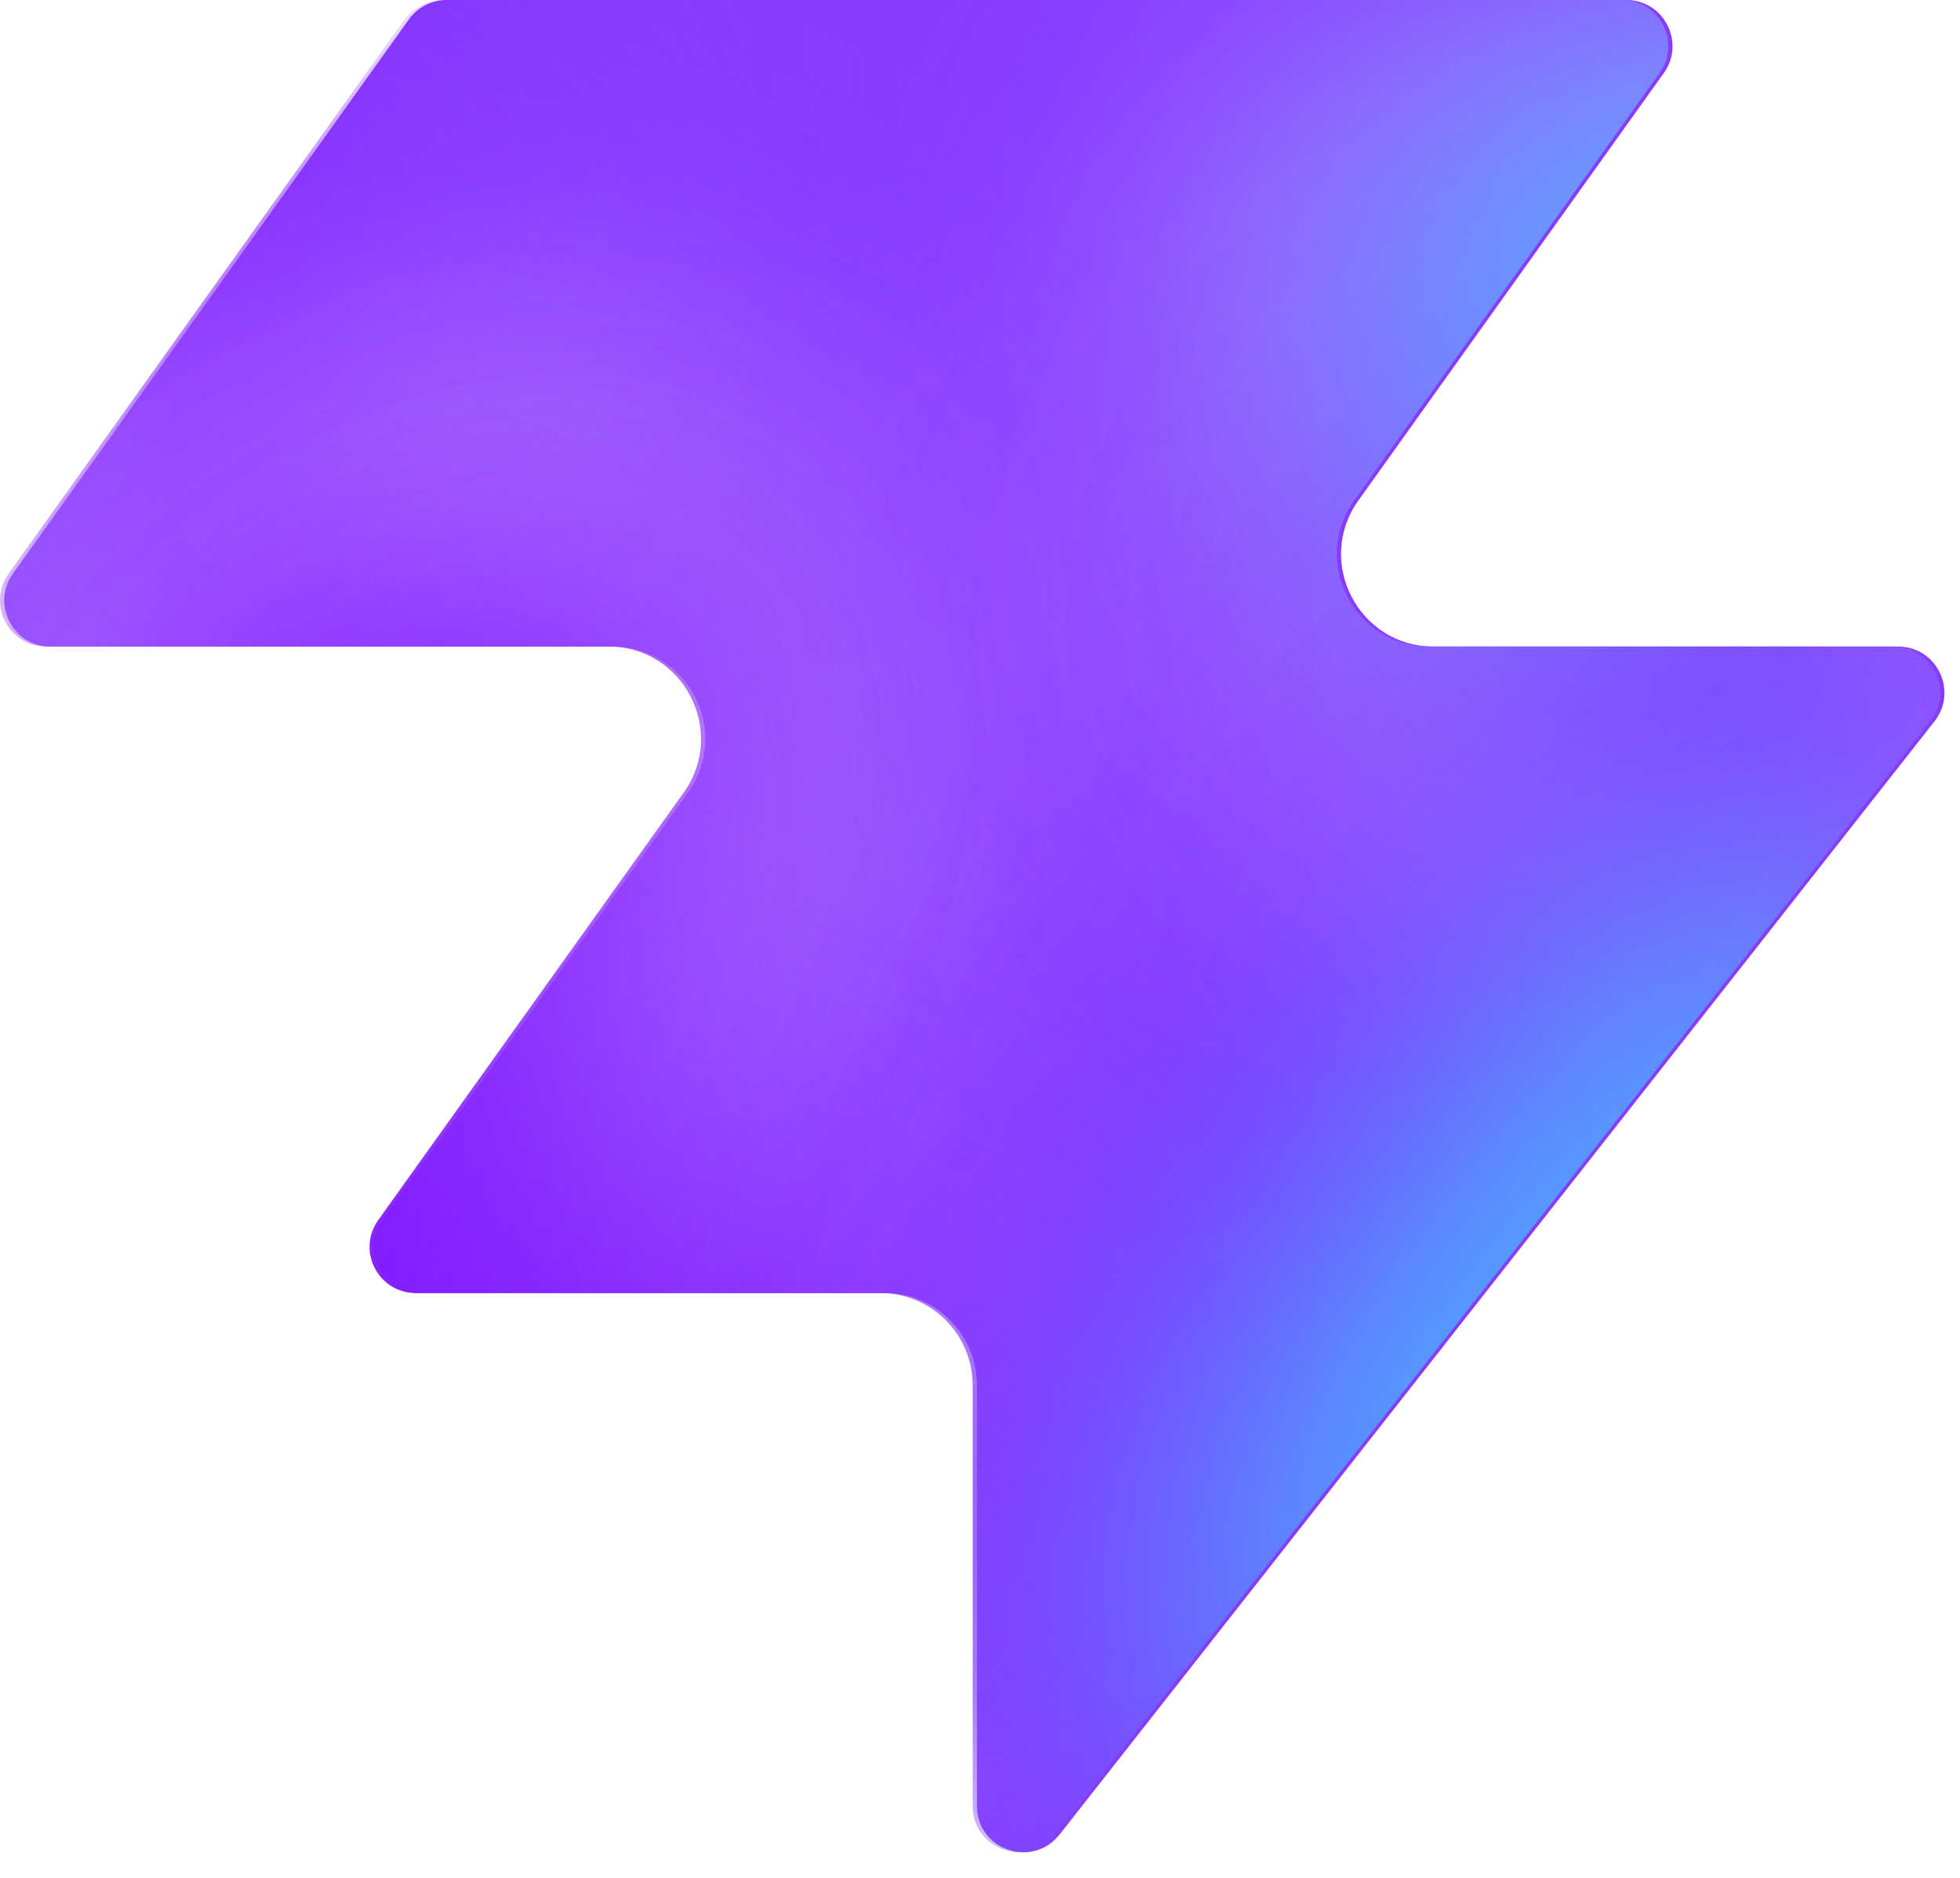
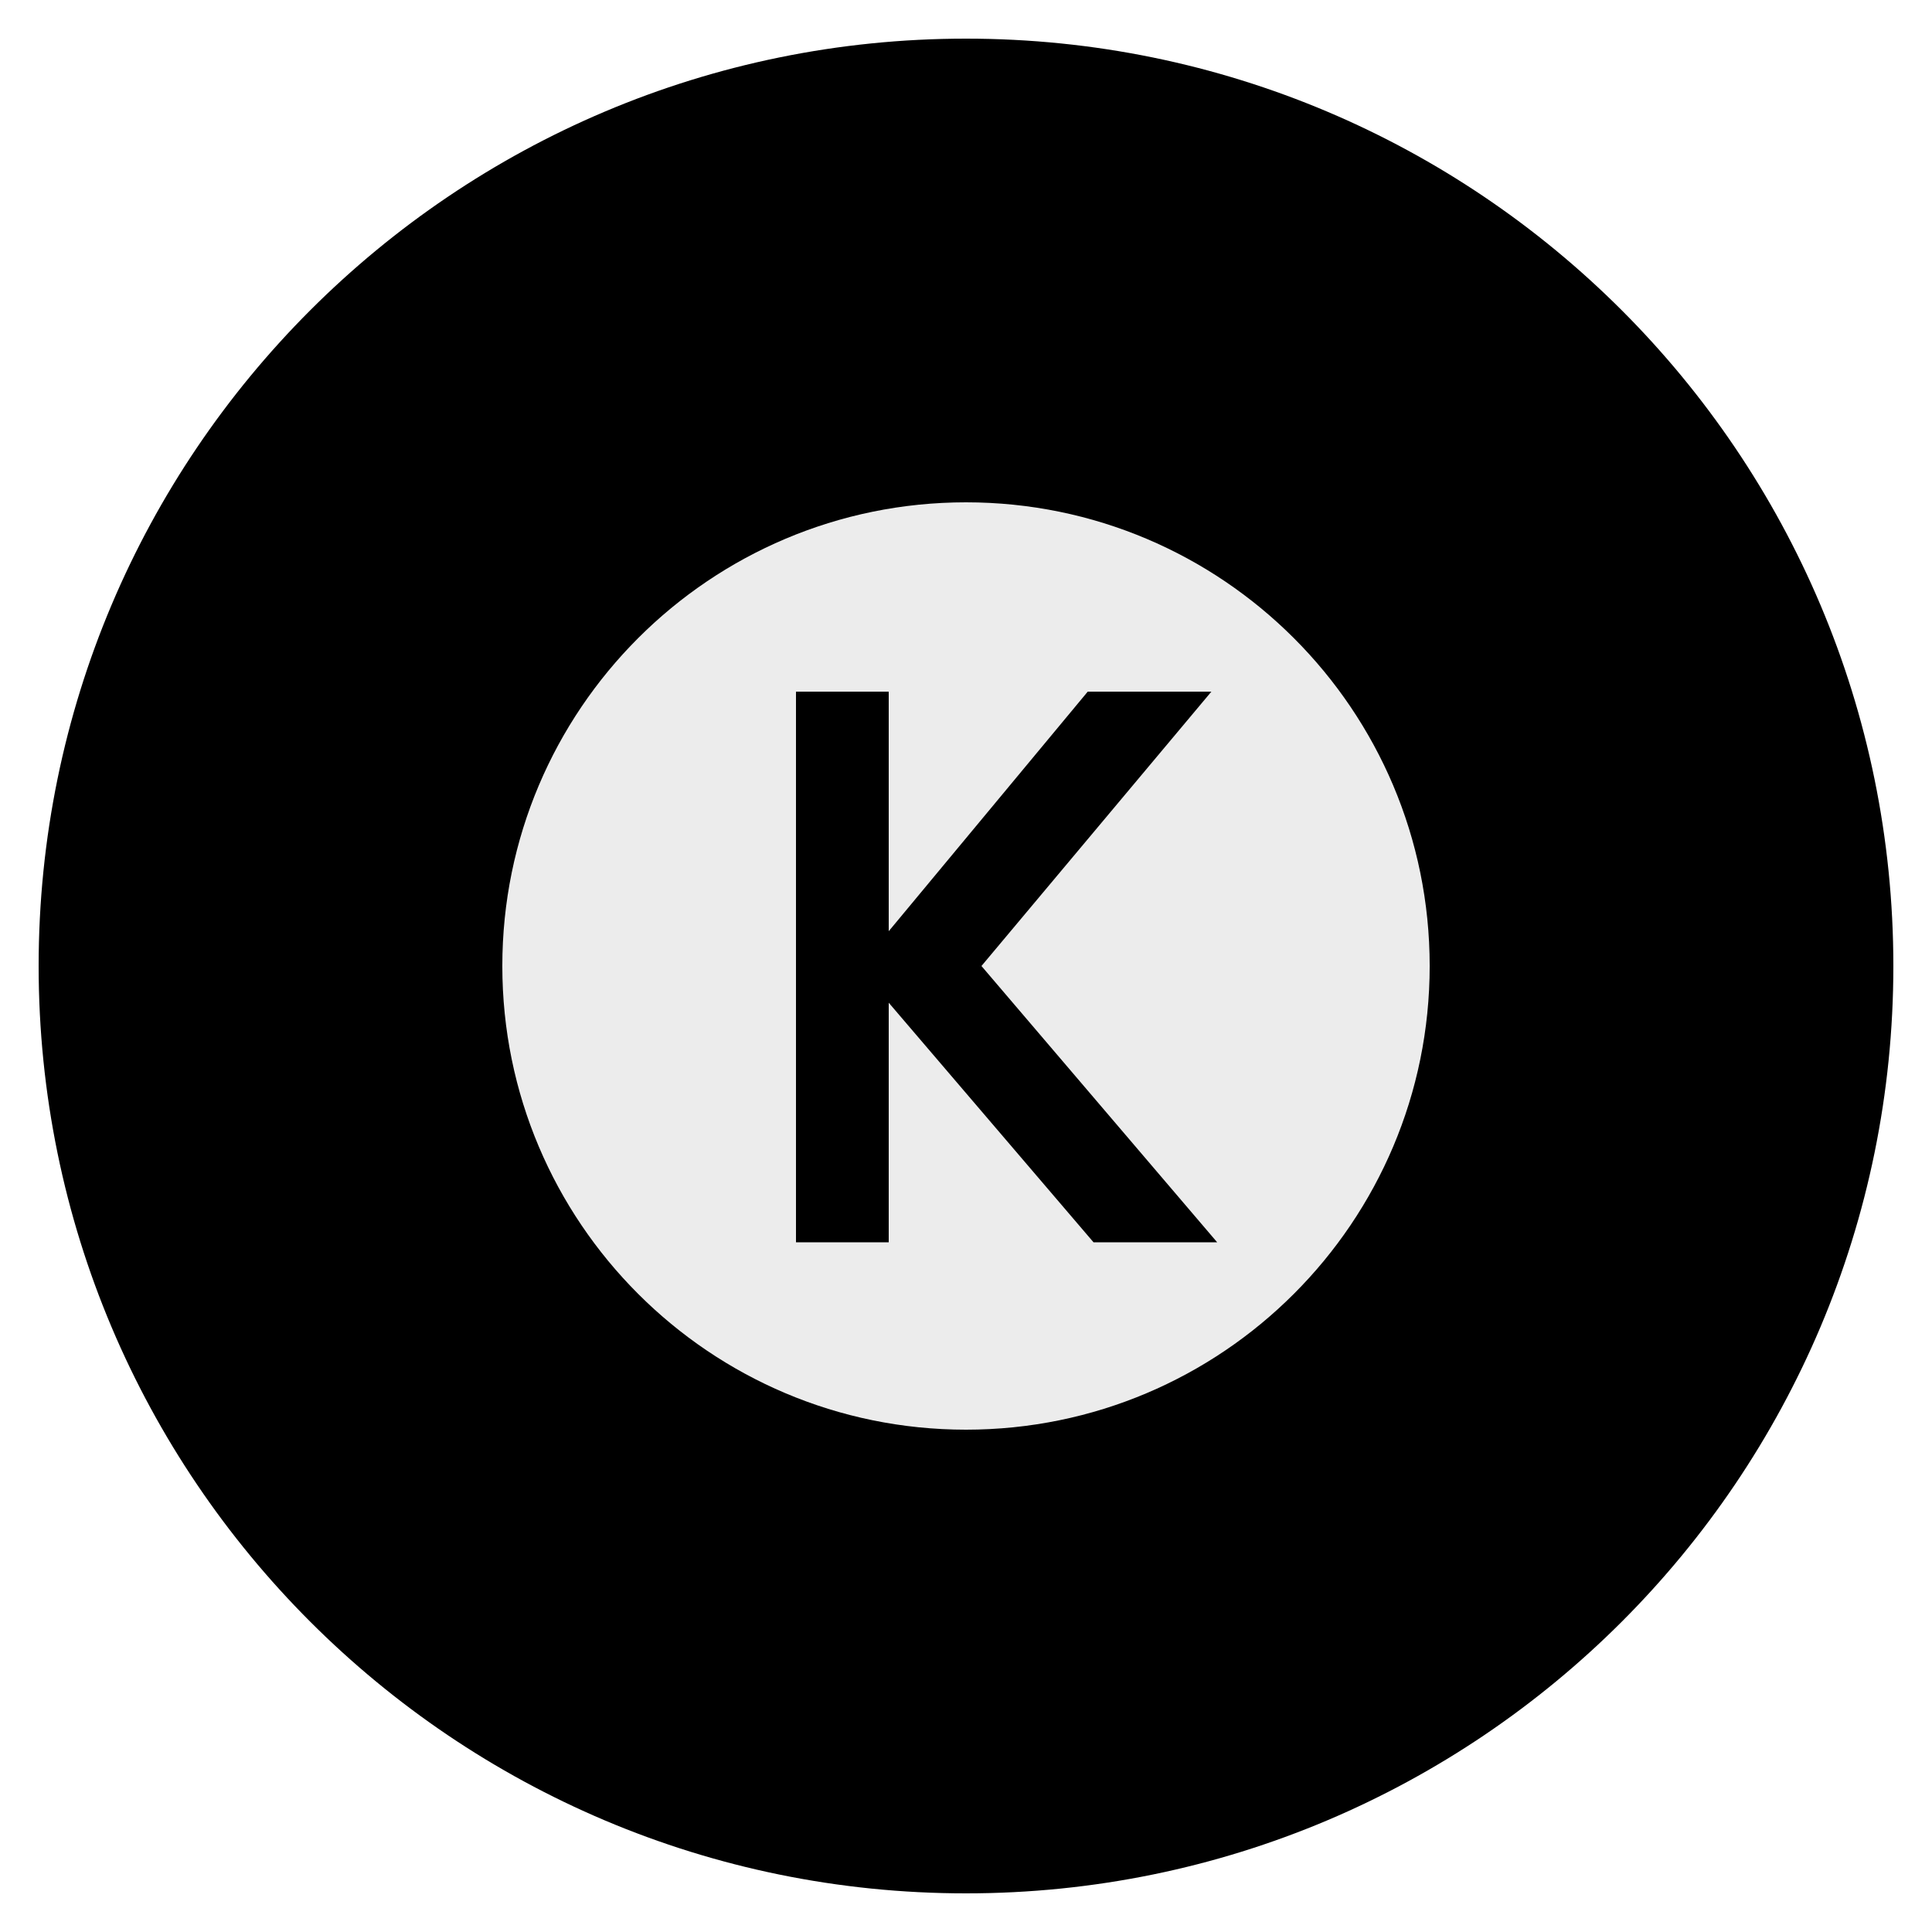
- <svg xmlns="http://www.w3.org/2000/svg" width="48" height="46" fill="none" viewBox="0 0 48 46">
-   <path fill="#863bff" d="M25.946 44.938c-.664.845-2.021.375-2.021-.698V33.937a2.26 2.26 0 0 0-2.262-2.262H10.287c-.92 0-1.456-1.04-.92-1.788l7.48-10.471c1.07-1.497 0-3.578-1.842-3.578H1.237c-.92 0-1.456-1.04-.92-1.788L10.013.474c.214-.297.556-.474.92-.474h28.894c.92 0 1.456 1.04.92 1.788l-7.48 10.471c-1.07 1.498 0 3.579 1.842 3.579h11.377c.943 0 1.473 1.088.89 1.83L25.947 44.94z" style="fill:#863bff;fill:color(display-p3 .525 .23 1);fill-opacity:1" />
-   <mask id="a" width="48" height="46" x="0" y="0" maskUnits="userSpaceOnUse" style="mask-type:alpha">
-     <path fill="#000" d="M25.842 44.938c-.664.844-2.021.375-2.021-.698V33.937a2.26 2.26 0 0 0-2.262-2.262H10.183c-.92 0-1.456-1.04-.92-1.788l7.48-10.471c1.07-1.498 0-3.579-1.842-3.579H1.133c-.92 0-1.456-1.04-.92-1.787L9.91.473c.214-.297.556-.474.92-.474h28.894c.92 0 1.456 1.04.92 1.788l-7.48 10.471c-1.07 1.498 0 3.578 1.842 3.578h11.377c.943 0 1.473 1.088.89 1.832L25.843 44.94z" style="fill:#000;fill-opacity:1" />
-   </mask>
-   <g mask="url(#a)">
-     <g filter="url(#b)">
-       <ellipse cx="5.508" cy="14.704" fill="#ede6ff" rx="5.508" ry="14.704" style="fill:#ede6ff;fill:color(display-p3 .927 .903 1);fill-opacity:1" transform="matrix(.00324 1 1 -.00324 -4.47 31.516)" />
-     </g>
-     <g filter="url(#c)">
-       <ellipse cx="10.399" cy="29.851" fill="#ede6ff" rx="10.399" ry="29.851" style="fill:#ede6ff;fill:color(display-p3 .927 .903 1);fill-opacity:1" transform="matrix(.00324 1 1 -.00324 -39.328 7.883)" />
-     </g>
-     <g filter="url(#d)">
-       <ellipse cx="5.508" cy="30.487" fill="#7e14ff" rx="5.508" ry="30.487" style="fill:#7e14ff;fill:color(display-p3 .492 .077 1);fill-opacity:1" transform="rotate(89.814 -25.913 -14.639)scale(1 -1)" />
-     </g>
-     <g filter="url(#e)">
-       <ellipse cx="5.508" cy="30.599" fill="#7e14ff" rx="5.508" ry="30.599" style="fill:#7e14ff;fill:color(display-p3 .492 .077 1);fill-opacity:1" transform="rotate(89.814 -32.644 -3.334)scale(1 -1)" />
-     </g>
-     <g filter="url(#f)">
-       <ellipse cx="5.508" cy="30.599" fill="#7e14ff" rx="5.508" ry="30.599" style="fill:#7e14ff;fill:color(display-p3 .492 .077 1);fill-opacity:1" transform="matrix(.00324 1 1 -.00324 -34.34 30.47)" />
-     </g>
-     <g filter="url(#g)">
-       <ellipse cx="14.072" cy="22.078" fill="#ede6ff" rx="14.072" ry="22.078" style="fill:#ede6ff;fill:color(display-p3 .927 .903 1);fill-opacity:1" transform="rotate(93.35 24.506 48.493)scale(-1 1)" />
-     </g>
-     <g filter="url(#h)">
-       <ellipse cx="3.47" cy="21.501" fill="#7e14ff" rx="3.47" ry="21.501" style="fill:#7e14ff;fill:color(display-p3 .492 .077 1);fill-opacity:1" transform="rotate(89.009 28.708 47.59)scale(-1 1)" />
-     </g>
-     <g filter="url(#i)">
-       <ellipse cx="3.47" cy="21.501" fill="#7e14ff" rx="3.47" ry="21.501" style="fill:#7e14ff;fill:color(display-p3 .492 .077 1);fill-opacity:1" transform="rotate(89.009 28.708 47.59)scale(-1 1)" />
-     </g>
-     <g filter="url(#j)">
-       <ellipse cx=".387" cy="8.972" fill="#7e14ff" rx="4.407" ry="29.108" style="fill:#7e14ff;fill:color(display-p3 .492 .077 1);fill-opacity:1" transform="rotate(39.51 .387 8.972)" />
-     </g>
-     <g filter="url(#k)">
-       <ellipse cx="47.523" cy="-6.092" fill="#7e14ff" rx="4.407" ry="29.108" style="fill:#7e14ff;fill:color(display-p3 .492 .077 1);fill-opacity:1" transform="rotate(37.892 47.523 -6.092)" />
-     </g>
-     <g filter="url(#l)">
-       <ellipse cx="41.412" cy="6.333" fill="#47bfff" rx="5.971" ry="9.665" style="fill:#47bfff;fill:color(display-p3 .28 .748 1);fill-opacity:1" transform="rotate(37.892 41.412 6.333)" />
-     </g>
-     <g filter="url(#m)">
-       <ellipse cx="-1.879" cy="38.332" fill="#7e14ff" rx="4.407" ry="29.108" style="fill:#7e14ff;fill:color(display-p3 .492 .077 1);fill-opacity:1" transform="rotate(37.892 -1.88 38.332)" />
-     </g>
-     <g filter="url(#n)">
-       <ellipse cx="-1.879" cy="38.332" fill="#7e14ff" rx="4.407" ry="29.108" style="fill:#7e14ff;fill:color(display-p3 .492 .077 1);fill-opacity:1" transform="rotate(37.892 -1.88 38.332)" />
-     </g>
-     <g filter="url(#o)">
-       <ellipse cx="35.651" cy="29.907" fill="#7e14ff" rx="4.407" ry="29.108" style="fill:#7e14ff;fill:color(display-p3 .492 .077 1);fill-opacity:1" transform="rotate(37.892 35.651 29.907)" />
-     </g>
-     <g filter="url(#p)">
-       <ellipse cx="38.418" cy="32.4" fill="#47bfff" rx="5.971" ry="15.297" style="fill:#47bfff;fill:color(display-p3 .28 .748 1);fill-opacity:1" transform="rotate(37.892 38.418 32.4)" />
-     </g>
-   </g>
-   <defs>
-     <filter id="b" width="60.045" height="41.654" x="-19.77" y="16.149" color-interpolation-filters="sRGB" filterUnits="userSpaceOnUse">
-       <feFlood flood-opacity="0" result="BackgroundImageFix" />
-       <feBlend in="SourceGraphic" in2="BackgroundImageFix" result="shape" />
-       <feGaussianBlur result="effect1_foregroundBlur_2002_17158" stdDeviation="7.659" />
-     </filter>
-     <filter id="c" width="90.34" height="51.437" x="-54.613" y="-7.533" color-interpolation-filters="sRGB" filterUnits="userSpaceOnUse">
-       <feFlood flood-opacity="0" result="BackgroundImageFix" />
-       <feBlend in="SourceGraphic" in2="BackgroundImageFix" result="shape" />
-       <feGaussianBlur result="effect1_foregroundBlur_2002_17158" stdDeviation="7.659" />
-     </filter>
-     <filter id="d" width="79.355" height="29.4" x="-49.64" y="2.03" color-interpolation-filters="sRGB" filterUnits="userSpaceOnUse">
-       <feFlood flood-opacity="0" result="BackgroundImageFix" />
-       <feBlend in="SourceGraphic" in2="BackgroundImageFix" result="shape" />
-       <feGaussianBlur result="effect1_foregroundBlur_2002_17158" stdDeviation="4.596" />
-     </filter>
-     <filter id="e" width="79.579" height="29.4" x="-45.045" y="20.029" color-interpolation-filters="sRGB" filterUnits="userSpaceOnUse">
-       <feFlood flood-opacity="0" result="BackgroundImageFix" />
-       <feBlend in="SourceGraphic" in2="BackgroundImageFix" result="shape" />
-       <feGaussianBlur result="effect1_foregroundBlur_2002_17158" stdDeviation="4.596" />
-     </filter>
-     <filter id="f" width="79.579" height="29.4" x="-43.513" y="21.178" color-interpolation-filters="sRGB" filterUnits="userSpaceOnUse">
-       <feFlood flood-opacity="0" result="BackgroundImageFix" />
-       <feBlend in="SourceGraphic" in2="BackgroundImageFix" result="shape" />
-       <feGaussianBlur result="effect1_foregroundBlur_2002_17158" stdDeviation="4.596" />
-     </filter>
-     <filter id="g" width="74.749" height="58.852" x="15.756" y="-17.901" color-interpolation-filters="sRGB" filterUnits="userSpaceOnUse">
-       <feFlood flood-opacity="0" result="BackgroundImageFix" />
-       <feBlend in="SourceGraphic" in2="BackgroundImageFix" result="shape" />
-       <feGaussianBlur result="effect1_foregroundBlur_2002_17158" stdDeviation="7.659" />
-     </filter>
-     <filter id="h" width="61.377" height="25.362" x="23.548" y="2.284" color-interpolation-filters="sRGB" filterUnits="userSpaceOnUse">
-       <feFlood flood-opacity="0" result="BackgroundImageFix" />
-       <feBlend in="SourceGraphic" in2="BackgroundImageFix" result="shape" />
-       <feGaussianBlur result="effect1_foregroundBlur_2002_17158" stdDeviation="4.596" />
-     </filter>
-     <filter id="i" width="61.377" height="25.362" x="23.548" y="2.284" color-interpolation-filters="sRGB" filterUnits="userSpaceOnUse">
-       <feFlood flood-opacity="0" result="BackgroundImageFix" />
-       <feBlend in="SourceGraphic" in2="BackgroundImageFix" result="shape" />
-       <feGaussianBlur result="effect1_foregroundBlur_2002_17158" stdDeviation="4.596" />
-     </filter>
-     <filter id="j" width="56.045" height="63.649" x="-27.636" y="-22.853" color-interpolation-filters="sRGB" filterUnits="userSpaceOnUse">
-       <feFlood flood-opacity="0" result="BackgroundImageFix" />
-       <feBlend in="SourceGraphic" in2="BackgroundImageFix" result="shape" />
-       <feGaussianBlur result="effect1_foregroundBlur_2002_17158" stdDeviation="4.596" />
-     </filter>
-     <filter id="k" width="54.814" height="64.646" x="20.116" y="-38.415" color-interpolation-filters="sRGB" filterUnits="userSpaceOnUse">
-       <feFlood flood-opacity="0" result="BackgroundImageFix" />
-       <feBlend in="SourceGraphic" in2="BackgroundImageFix" result="shape" />
-       <feGaussianBlur result="effect1_foregroundBlur_2002_17158" stdDeviation="4.596" />
-     </filter>
-     <filter id="l" width="33.541" height="35.313" x="24.641" y="-11.323" color-interpolation-filters="sRGB" filterUnits="userSpaceOnUse">
-       <feFlood flood-opacity="0" result="BackgroundImageFix" />
-       <feBlend in="SourceGraphic" in2="BackgroundImageFix" result="shape" />
-       <feGaussianBlur result="effect1_foregroundBlur_2002_17158" stdDeviation="4.596" />
-     </filter>
-     <filter id="m" width="54.814" height="64.646" x="-29.286" y="6.009" color-interpolation-filters="sRGB" filterUnits="userSpaceOnUse">
-       <feFlood flood-opacity="0" result="BackgroundImageFix" />
-       <feBlend in="SourceGraphic" in2="BackgroundImageFix" result="shape" />
-       <feGaussianBlur result="effect1_foregroundBlur_2002_17158" stdDeviation="4.596" />
-     </filter>
-     <filter id="n" width="54.814" height="64.646" x="-29.286" y="6.009" color-interpolation-filters="sRGB" filterUnits="userSpaceOnUse">
-       <feFlood flood-opacity="0" result="BackgroundImageFix" />
-       <feBlend in="SourceGraphic" in2="BackgroundImageFix" result="shape" />
-       <feGaussianBlur result="effect1_foregroundBlur_2002_17158" stdDeviation="4.596" />
-     </filter>
-     <filter id="o" width="54.814" height="64.646" x="8.244" y="-2.416" color-interpolation-filters="sRGB" filterUnits="userSpaceOnUse">
-       <feFlood flood-opacity="0" result="BackgroundImageFix" />
-       <feBlend in="SourceGraphic" in2="BackgroundImageFix" result="shape" />
-       <feGaussianBlur result="effect1_foregroundBlur_2002_17158" stdDeviation="4.596" />
-     </filter>
-     <filter id="p" width="39.409" height="43.623" x="18.713" y="10.588" color-interpolation-filters="sRGB" filterUnits="userSpaceOnUse">
-       <feFlood flood-opacity="0" result="BackgroundImageFix" />
-       <feBlend in="SourceGraphic" in2="BackgroundImageFix" result="shape" />
-       <feGaussianBlur result="effect1_foregroundBlur_2002_17158" stdDeviation="4.596" />
-     </filter>
-   </defs>
+ <svg xmlns="http://www.w3.org/2000/svg" viewBox="0 0 100 100">
+   <circle cx="50" cy="50" r="48" fill="#000" />
+   <circle cx="50" cy="50" r="24" fill="#ececec" />
+   <path d="M41.2 35.8h4.8v12.4l10.3-12.4h6.4L50.8 50l12.2 14.3h-6.4L46 51.9v12.4h-4.8V35.8Z" fill="#000" />
</svg>
